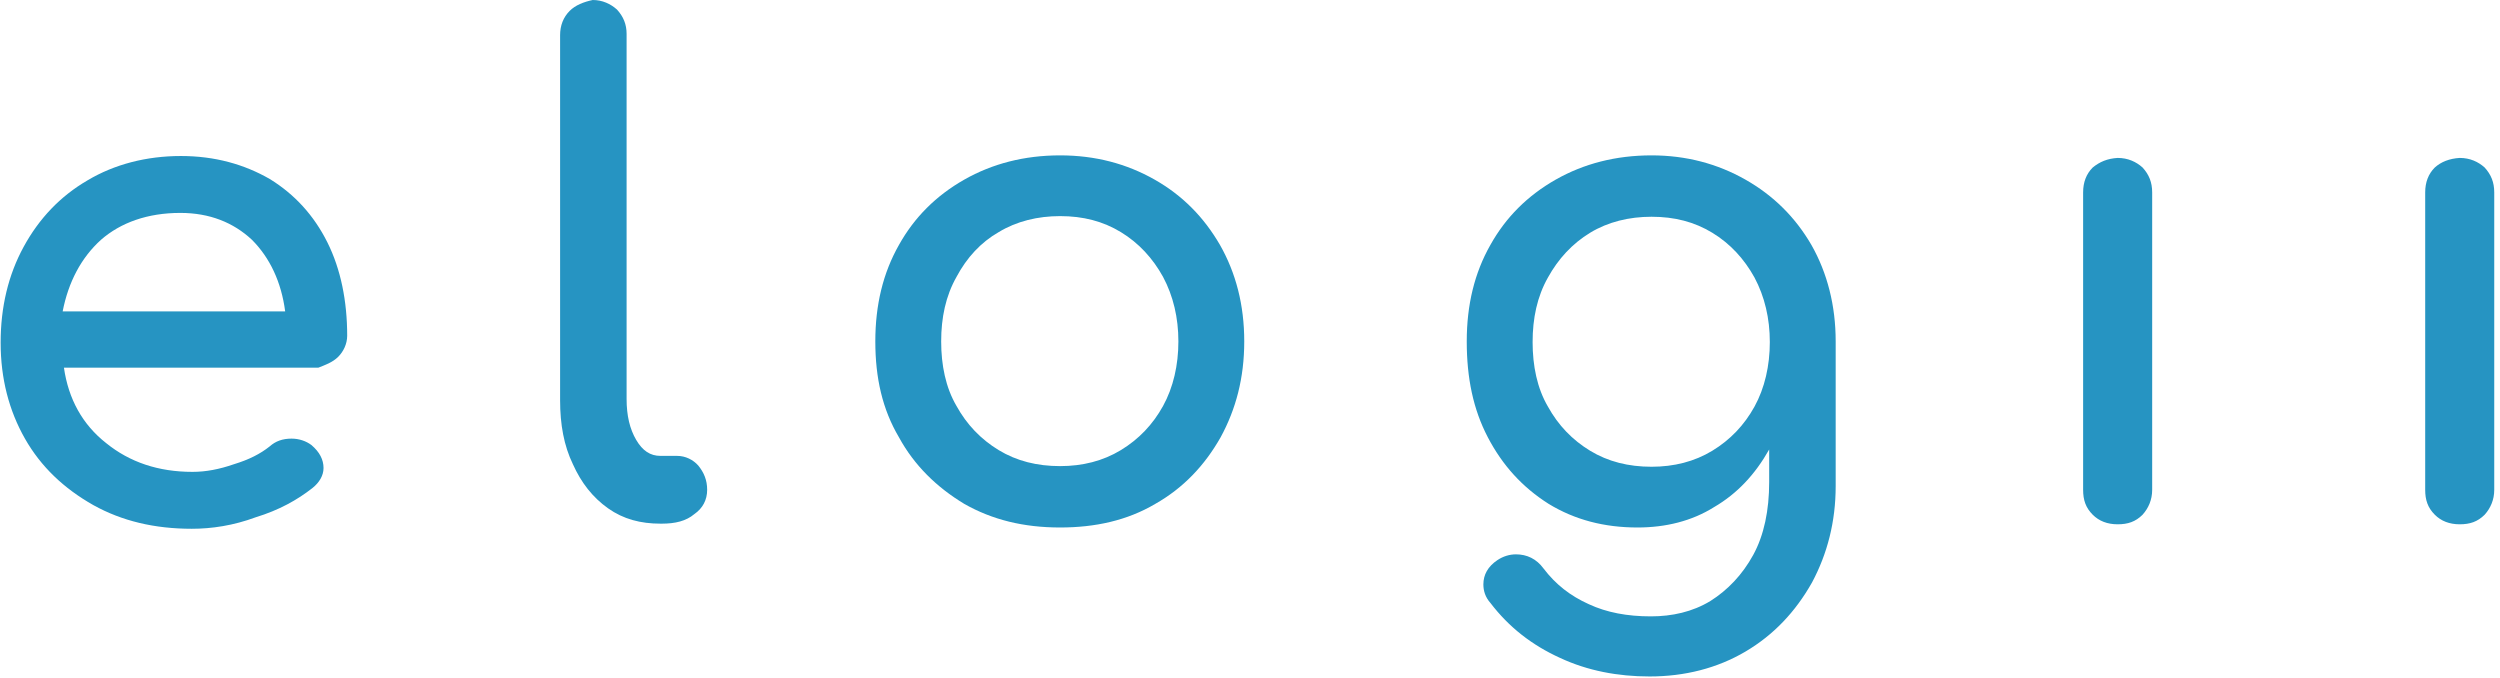
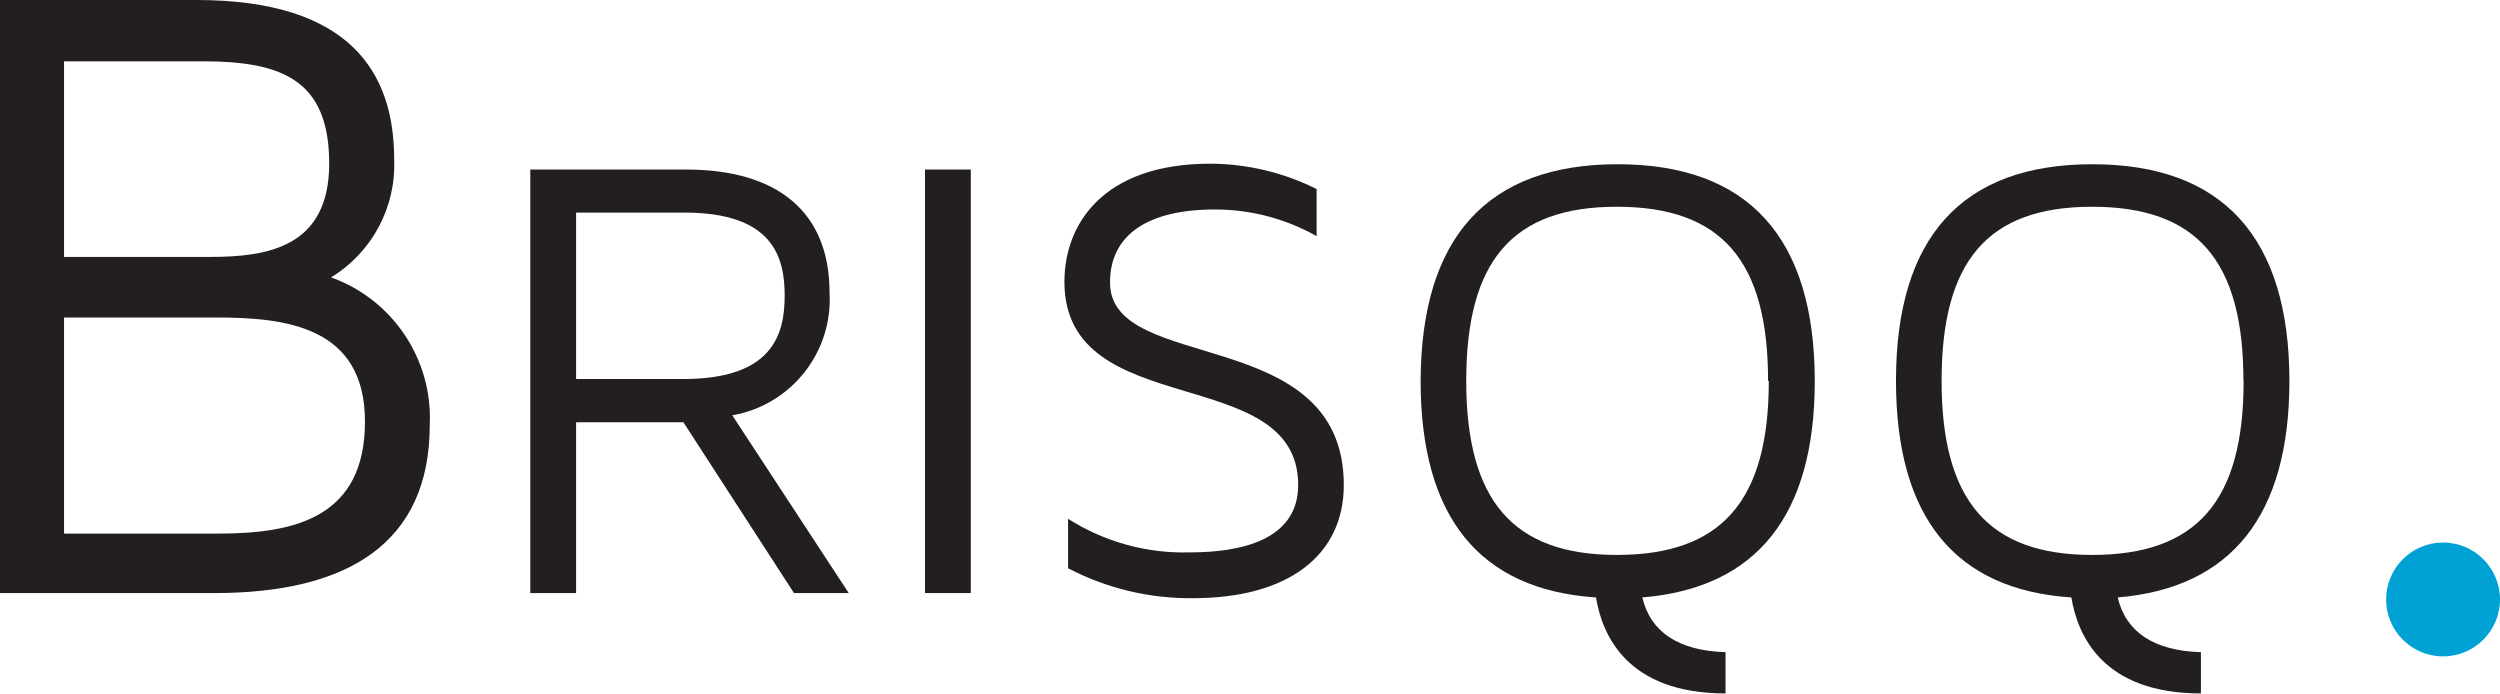
- <svg xmlns="http://www.w3.org/2000/svg" width="391" height="106" viewBox="0 0 391 106" fill="none">
-   <path d="M15.8 37.5C18.9 34.8 23.1 33.3 28.2 33.3C32.8 33.3 36.5 34.8 39.4 37.5C42.2 40.3 44 44.1 44.6 48.7H9.8C10.7 44.1 12.7 40.3 15.8 37.5ZM52.9 55.8C53.7 55 54.3 53.8 54.3 52.5C54.3 47.1 53.3 42.1 51.2 37.9C49.1 33.7 46.1 30.4 42.2 28C38.2 25.7 33.6 24.4 28.3 24.4C22.9 24.4 17.9 25.7 13.7 28.2C9.4 30.7 6.1 34.2 3.7 38.6C1.3 43 0.1 48 0.1 53.6C0.1 59.2 1.4 64.2 3.9 68.6C6.4 73 10 76.4 14.6 79C19.1 81.5 24.2 82.7 30 82.7C33.1 82.7 36.5 82.2 40 80.9C43.6 79.8 46.5 78.2 48.9 76.3C49.9 75.5 50.6 74.4 50.6 73.2C50.6 71.9 50 70.7 48.7 69.6C47.9 69 46.8 68.6 45.6 68.6C44.2 68.6 43.1 69 42.2 69.8C40.7 71 38.9 71.9 36.6 72.6C34.3 73.4 32.2 73.8 30.1 73.8C24.8 73.8 20.3 72.3 16.6 69.3C12.9 66.4 10.7 62.4 10 57.5H49.8C50.8 57.1 52 56.7 52.9 55.8Z" fill="#2694C2" />
-   <path d="M89.1 1.7C88.1 2.7 87.6 4 87.6 5.5V62.6C87.6 66.4 88.2 69.7 89.6 72.6C90.9 75.5 92.7 77.8 95.1 79.5C97.5 81.2 100.2 81.9 103.3 81.9H103.5C105.6 81.9 107.3 81.5 108.6 80.4C109.9 79.5 110.6 78.2 110.6 76.6C110.6 75.1 110.1 73.9 109.2 72.8C108.4 71.9 107.2 71.3 105.9 71.3H103.3C101.7 71.3 100.5 70.5 99.5 68.8C98.5 67.1 98 65 98 62.4V5.3C98 3.8 97.5 2.6 96.5 1.5C95.5 0.6 94.2 0 92.7 0C91.3 0.3 90 0.8 89.1 1.7Z" fill="#2694C2" />
-   <path d="M156.2 36.3C159 34.6 162.3 33.8 165.8 33.8C169.4 33.8 172.5 34.6 175.3 36.3C178.1 38 180.3 40.4 181.9 43.3C183.5 46.3 184.3 49.7 184.3 53.4C184.3 57.1 183.5 60.6 181.9 63.5C180.3 66.4 178.1 68.7 175.3 70.4C172.5 72.1 169.3 72.9 165.8 72.9C162.2 72.9 159 72.1 156.2 70.4C153.4 68.7 151.2 66.4 149.6 63.5C147.9 60.6 147.2 57.1 147.2 53.4C147.2 49.7 147.9 46.3 149.6 43.3C151.2 40.3 153.4 37.9 156.2 36.3ZM180.6 28.1C176.2 25.6 171.3 24.3 165.8 24.3C160.2 24.3 155.2 25.6 150.8 28.1C146.4 30.6 143 34 140.6 38.3C138.1 42.7 136.9 47.7 136.9 53.4C136.9 59.1 138 64 140.6 68.4C143 72.8 146.5 76.2 150.8 78.8C155.2 81.3 160.1 82.5 165.8 82.5C171.3 82.5 176.3 81.4 180.7 78.8C185.1 76.3 188.4 72.8 190.9 68.4C193.3 64 194.6 59.1 194.6 53.4C194.6 47.7 193.3 42.7 190.8 38.3C188.3 34 185 30.6 180.6 28.1Z" fill="#2694C2" />
-   <path d="M267.8 70.5C265 72.2 261.8 73 258.3 73C254.7 73 251.5 72.2 248.7 70.5C245.9 68.8 243.7 66.5 242.1 63.6C240.4 60.7 239.7 57.2 239.7 53.5C239.7 49.8 240.4 46.4 242.1 43.4C243.7 40.5 245.9 38.1 248.7 36.4C251.5 34.7 254.8 33.9 258.3 33.9C261.9 33.9 265 34.7 267.8 36.4C270.6 38.1 272.8 40.5 274.4 43.4C276 46.4 276.8 49.8 276.8 53.5C276.8 57.2 276 60.7 274.4 63.6C272.8 66.5 270.6 68.8 267.8 70.5ZM273 28.1C268.6 25.6 263.7 24.3 258.3 24.3C252.7 24.3 247.7 25.6 243.3 28.1C238.9 30.6 235.5 34 233.1 38.3C230.6 42.7 229.4 47.7 229.4 53.4C229.4 59.1 230.4 64 232.7 68.4C235 72.8 238.1 76.2 242.2 78.8C246.3 81.3 250.9 82.5 256.1 82.5C260.5 82.5 264.6 81.5 268.1 79.3C271.7 77.2 274.5 74.2 276.7 70.3V75.4C276.7 79.8 275.9 83.7 274.2 86.8C272.5 89.9 270.2 92.3 267.5 94C264.7 95.7 261.5 96.4 258.2 96.4C254.5 96.4 251.3 95.8 248.5 94.5C245.6 93.2 243.3 91.4 241.4 88.9C240.3 87.4 238.8 86.7 237.1 86.7C236.1 86.7 235.1 87 234.2 87.6C232.7 88.6 232 89.9 232 91.4C232 92.4 232.3 93.4 233.1 94.3C236 98.1 239.6 100.9 244 102.9C248.3 104.9 253 105.8 258 105.8C263.5 105.8 268.6 104.5 273 101.9C277.4 99.3 280.8 95.7 283.4 91.1C285.8 86.6 287.1 81.6 287.1 76V53.4C287.1 47.8 285.8 42.7 283.3 38.3C280.8 34 277.4 30.6 273 28.1Z" fill="#2694C2" />
-   <path d="M327.3 26.2C326.3 27.2 325.8 28.5 325.8 30.1V76.6C325.8 78.2 326.2 79.4 327.3 80.5C328.3 81.5 329.6 82 331.2 82C332.8 82 334 81.6 335.1 80.5C336 79.5 336.6 78.2 336.6 76.6V30.1C336.6 28.5 336.1 27.3 335.1 26.2C334.1 25.3 332.8 24.7 331.2 24.7C329.6 24.8 328.4 25.3 327.3 26.2Z" fill="#2694C2" />
-   <path d="M380.8 26.2C379.8 27.2 379.3 28.5 379.3 30.1V76.6C379.3 78.2 379.7 79.4 380.8 80.5C381.8 81.5 383.1 82 384.7 82C386.3 82 387.5 81.6 388.6 80.5C389.5 79.5 390.1 78.2 390.1 76.6V30.1C390.1 28.5 389.6 27.3 388.6 26.2C387.6 25.3 386.3 24.7 384.7 24.7C383.1 24.8 381.8 25.3 380.8 26.2Z" fill="#2694C2" />
+ <svg xmlns="http://www.w3.org/2000/svg" id="Layer_1" data-name="Layer 1" viewBox="0 0 137 38">
+   <defs>
+     <style>.cls-1{fill:#231f20;}.cls-2{fill:#00a2d5;}</style>
+   </defs>
+   <path class="cls-1" d="M23.55,23.29c0,6.48-4.49,9.21-11.8,9.21H0V0H10.77C19.21,0,21.6,4,21.6,8.72a7.21,7.21,0,0,1-3.46,6.48A8.18,8.18,0,0,1,23.55,23.29ZM11.12,3.36H3.51V14.08h8c3.17,0,6.53-.54,6.53-5.12S15.45,3.36,11.12,3.36ZM20,23.1c0-5.21-4.34-5.7-8.14-5.7H3.51V29.24H12C16.23,29.24,20,28.31,20,23.1Z" />
+   <path class="cls-1" d="M46.51,32.5h-3l-6.06-9.36H31.57V32.5H29.06V9.29h8.53c5,0,7.87,2.3,7.87,6.75a6.45,6.45,0,0,1-5.33,6.72ZM43,16.21c0-2.12-.63-4.56-5.5-4.56H31.57v9.12h5.88C42.33,20.77,43,18.34,43,16.21Z" />
+   <path class="cls-1" d="M53.2,9.29V32.5H50.69V9.29Z" />
+   <path class="cls-1" d="M73.64,26.58c0,3.86-3.06,6.2-8.25,6.2a14.41,14.41,0,0,1-6.86-1.64V28.43a11.8,11.8,0,0,0,6.69,1.84c2.68,0,5.92-.63,5.92-3.69,0-6.79-12.81-3.38-12.81-11.14,0-3.13,2.09-6.47,8-6.47a13.13,13.13,0,0,1,5.82,1.39v2.58a11.32,11.32,0,0,0-5.57-1.46c-3.69,0-5.75,1.39-5.75,4C60.82,20.53,73.64,17.71,73.64,26.58Z" />
+   <path class="cls-1" d="M90,32.74c.45,1.91,2,2.92,4.56,3V38c-5.4,0-6.76-3.2-7.1-5.26-6.37-.42-9.61-4.39-9.61-11.87C77.88,13,81.51,9,88.65,9s10.8,4,10.8,11.9C99.44,28.25,96.27,32.22,90,32.74Zm6.89-11.87c0-6.58-2.54-9.54-8.29-9.54s-8.25,3-8.25,9.54,2.54,9.54,8.25,9.54S96.93,27.49,96.93,20.88Z" />
+   <path class="cls-1" d="M116.05,32.74c.45,1.91,2,2.92,4.56,3V38c-5.4,0-6.76-3.2-7.1-5.26-6.37-.42-9.61-4.39-9.61-11.87C103.9,13,107.52,9,114.66,9s10.8,4,10.8,11.9C125.45,28.25,122.28,32.22,116.05,32.74Zm6.89-11.87c0-6.58-2.54-9.54-8.29-9.54s-8.25,3-8.25,9.54,2.54,9.54,8.25,9.54S122.95,27.49,122.95,20.88Z" />
+   <circle class="cls-2" cx="133.88" cy="32.85" r="3.12" />
</svg>
